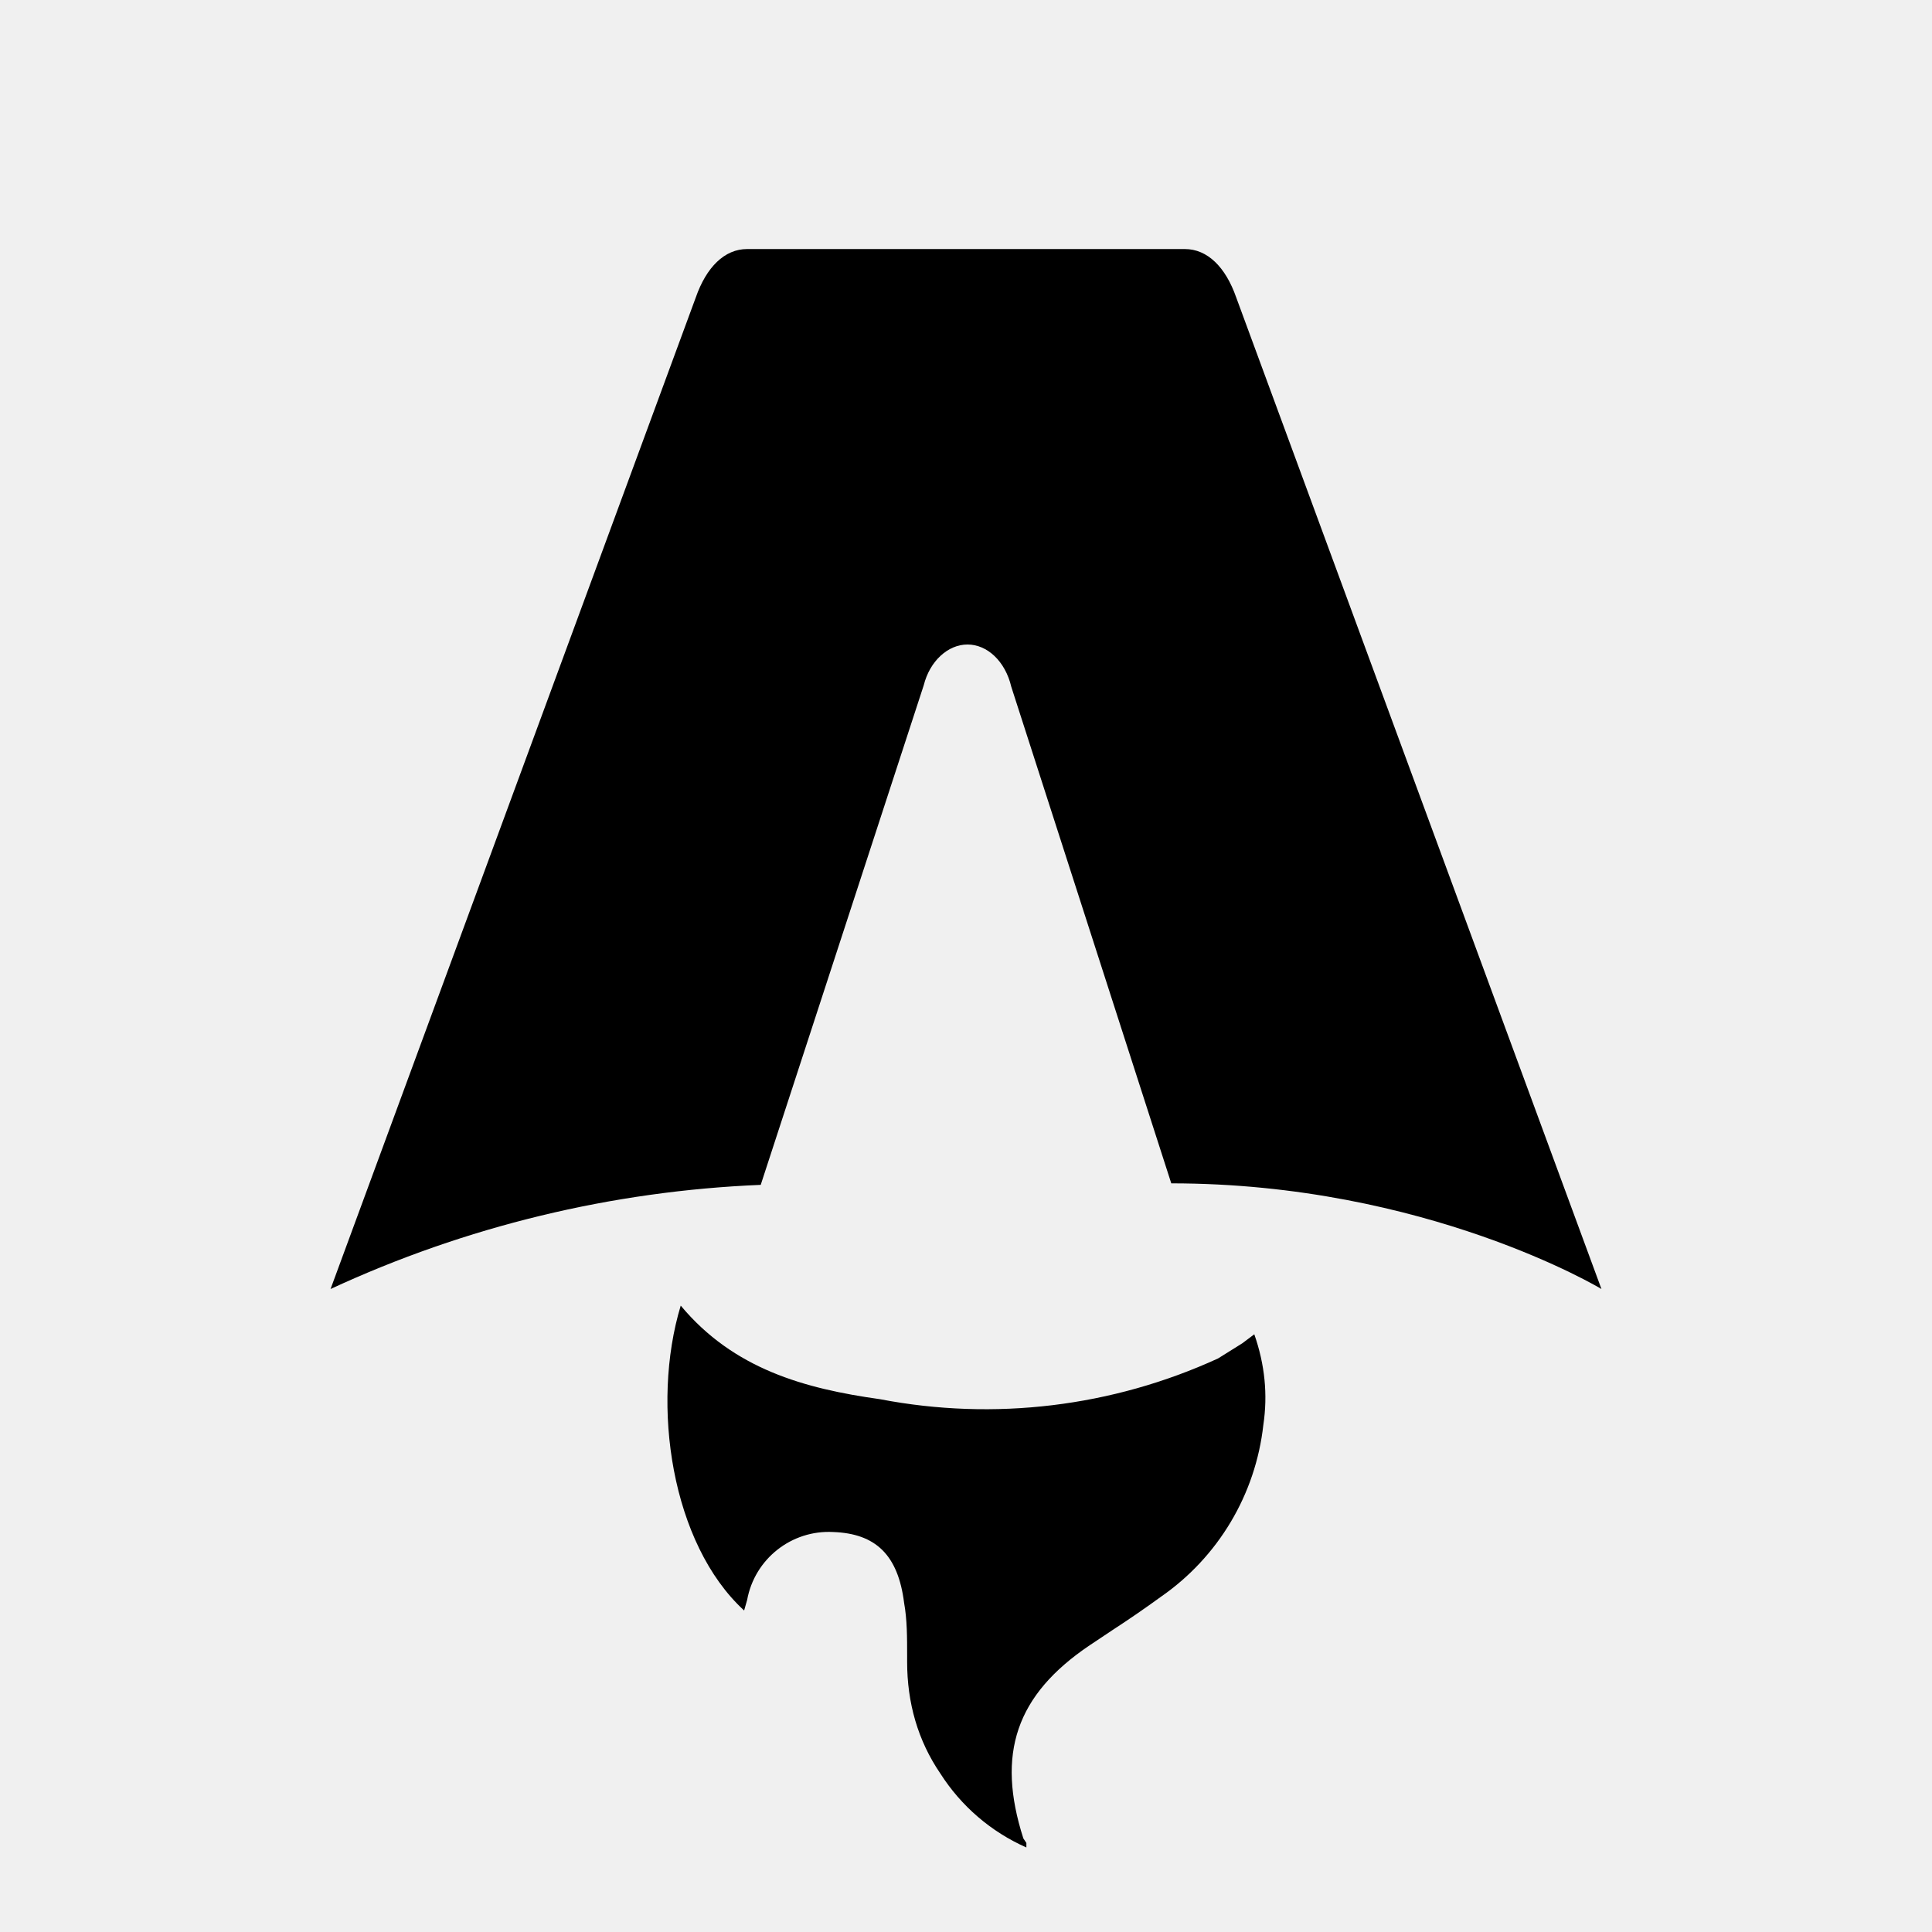
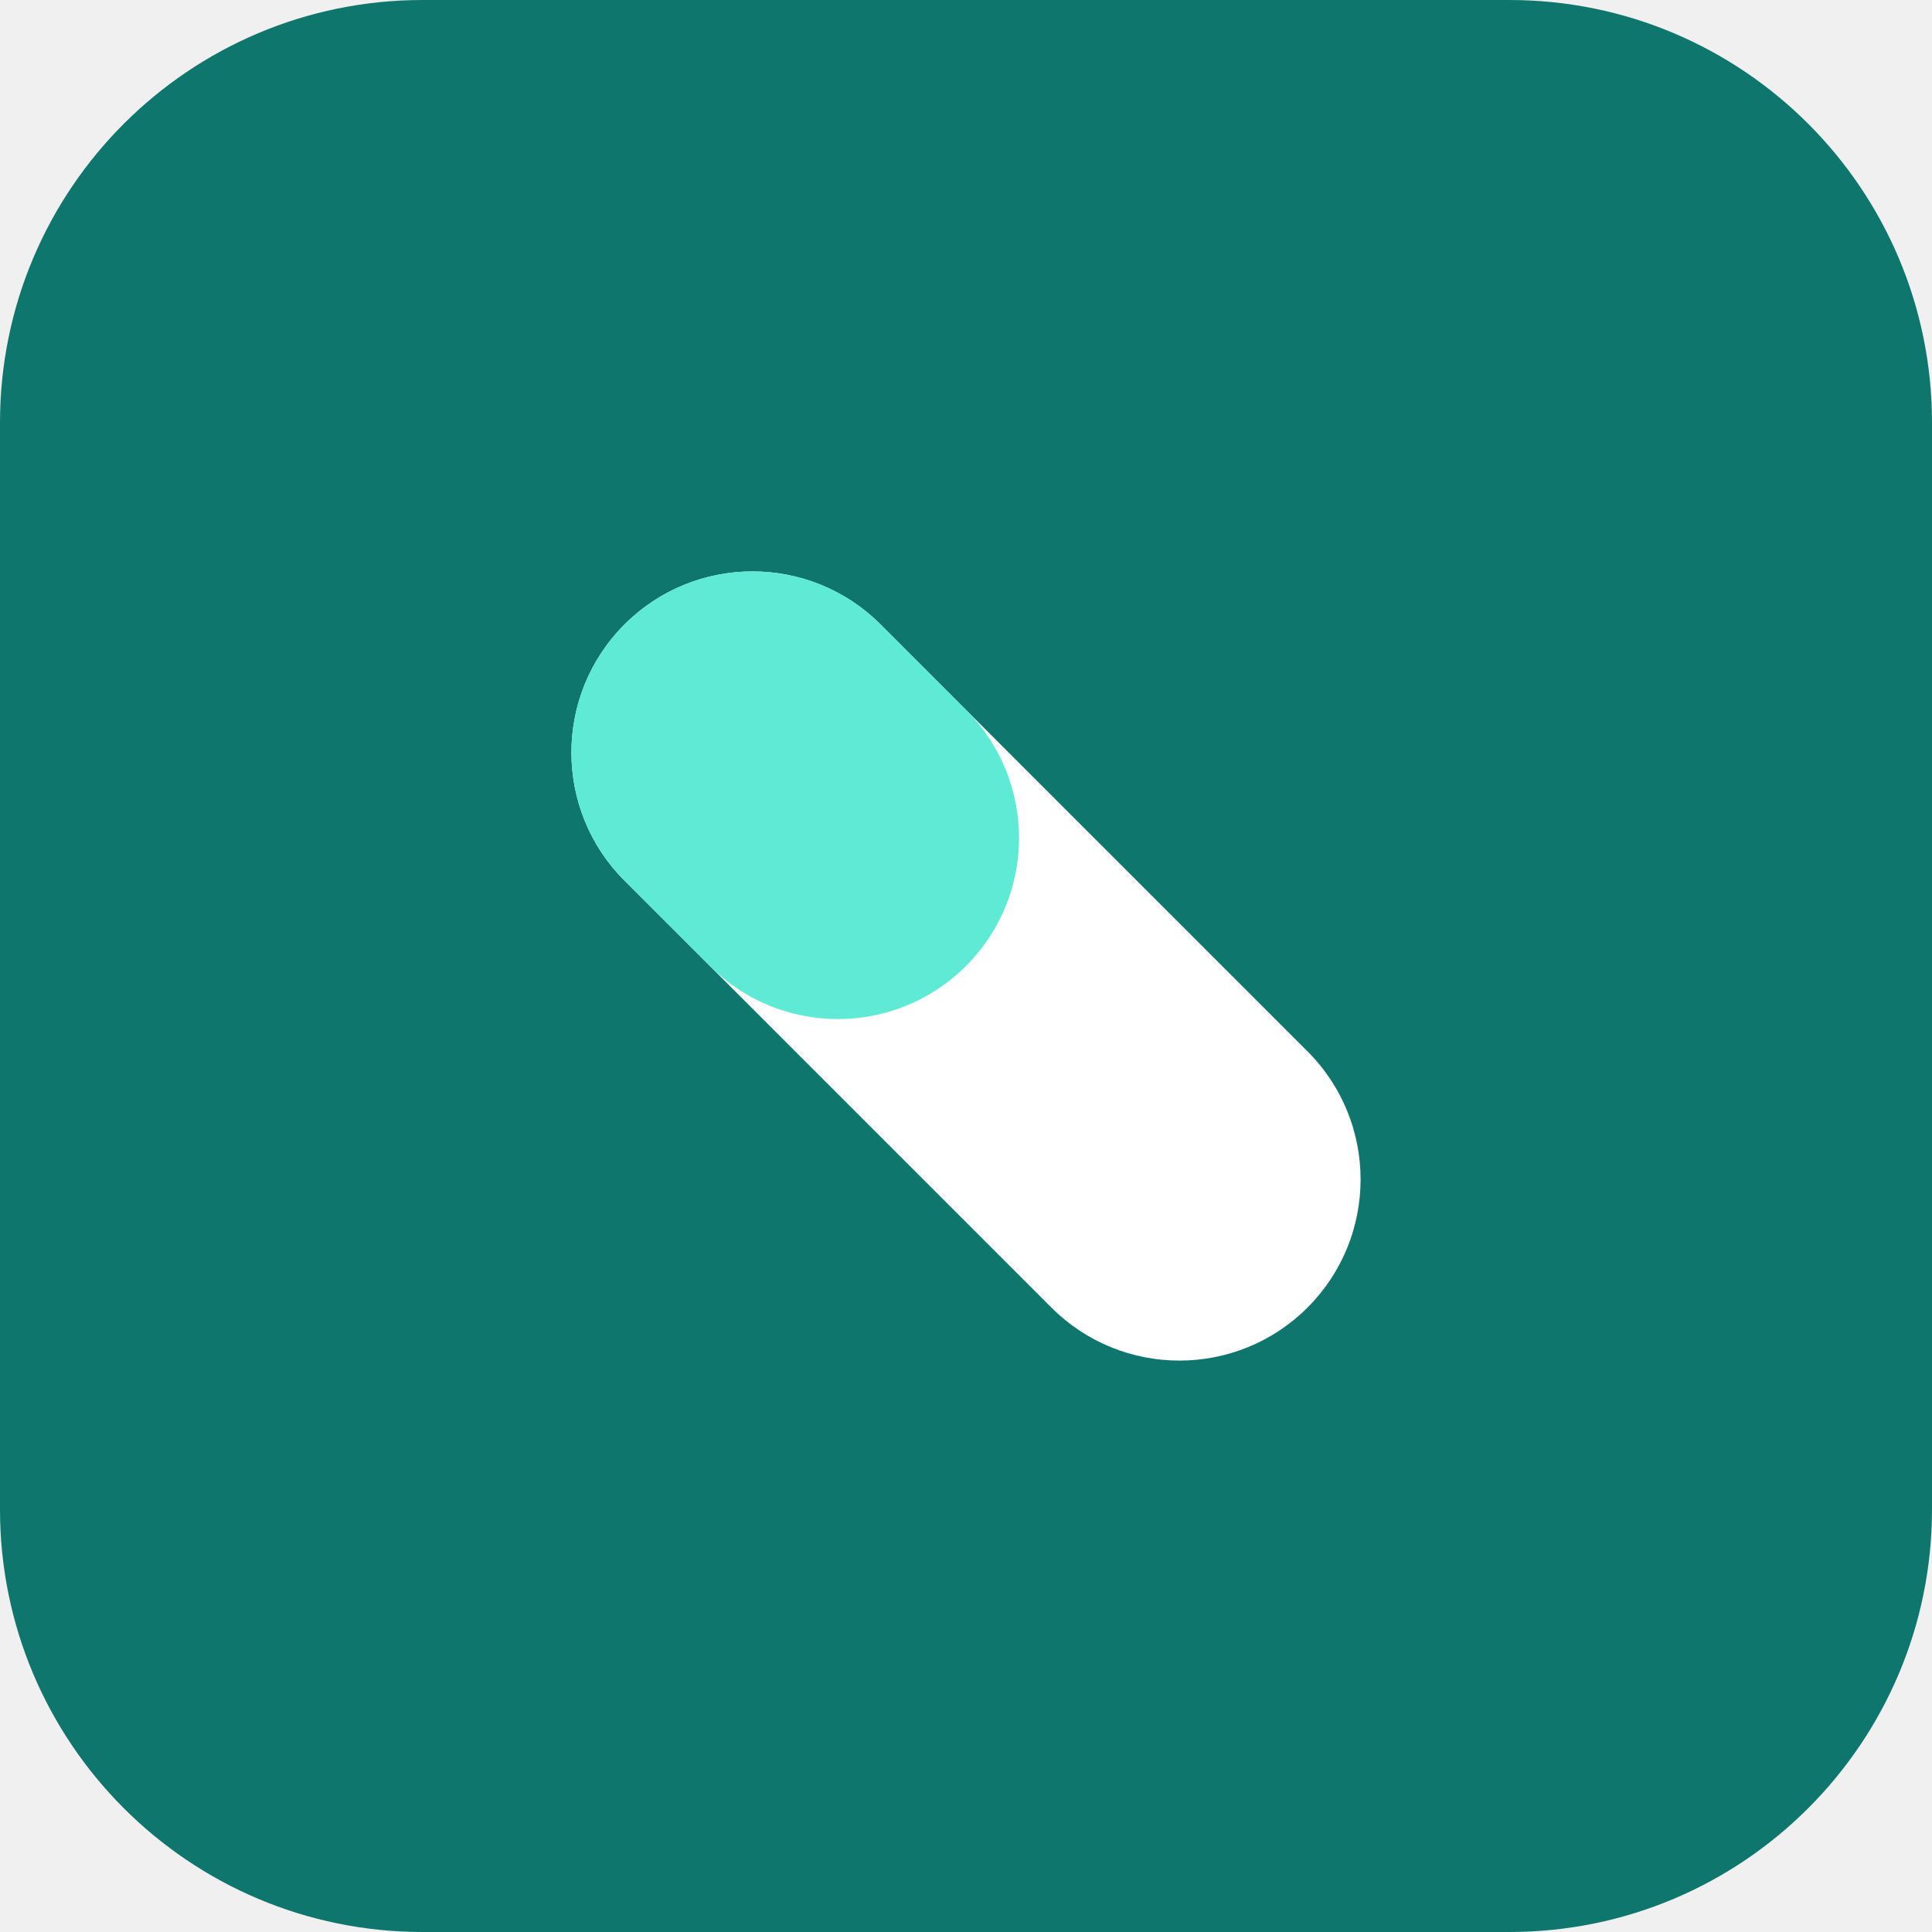
- <svg xmlns="http://www.w3.org/2000/svg" fill="none" viewBox="0 0 128 128">
-   <path d="M50.4 78.5a75.1 75.1 0 0 0-28.5 6.9l24.2-65.7c.7-2 1.9-3.2 3.4-3.2h29c1.5 0 2.7 1.2 3.4 3.2l24.2 65.7s-11.6-7-28.5-7L67 45.5c-.4-1.7-1.6-2.8-2.9-2.8-1.3 0-2.5 1.1-2.9 2.7L50.4 78.5Zm-1.1 28.2Zm-4.2-20.2c-2 6.6-.6 15.8 4.2 20.2a17.5 17.5 0 0 1 .2-.7 5.5 5.5 0 0 1 5.7-4.5c2.8.1 4.3 1.5 4.7 4.7.2 1.1.2 2.3.2 3.5v.4c0 2.7.7 5.2 2.2 7.4a13 13 0 0 0 5.7 4.9v-.3l-.2-.3c-1.8-5.6-.5-9.5 4.4-12.8l1.5-1a73 73 0 0 0 3.2-2.2 16 16 0 0 0 6.8-11.4c.3-2 .1-4-.6-6l-.8.6-1.6 1a37 37 0 0 1-22.4 2.7c-5-.7-9.7-2-13.2-6.2Z" />
-   <style>
-         path { fill: #000; }
-         @media (prefers-color-scheme: dark) {
-             path { fill: #FFF; }
-         }
-     </style>
+ <svg xmlns="http://www.w3.org/2000/svg" viewBox="0 0 64 64" role="img" aria-label="药知道">
+   <rect width="64" height="64" rx="14" fill="#0f766e" />
+   <g transform="rotate(45 32 32)">
+     <rect x="16" y="26" width="32" height="12" rx="6" fill="#ffffff" />
+     <rect x="16" y="26" width="16" height="12" rx="6" fill="#5eead4" />
+   </g>
</svg>
